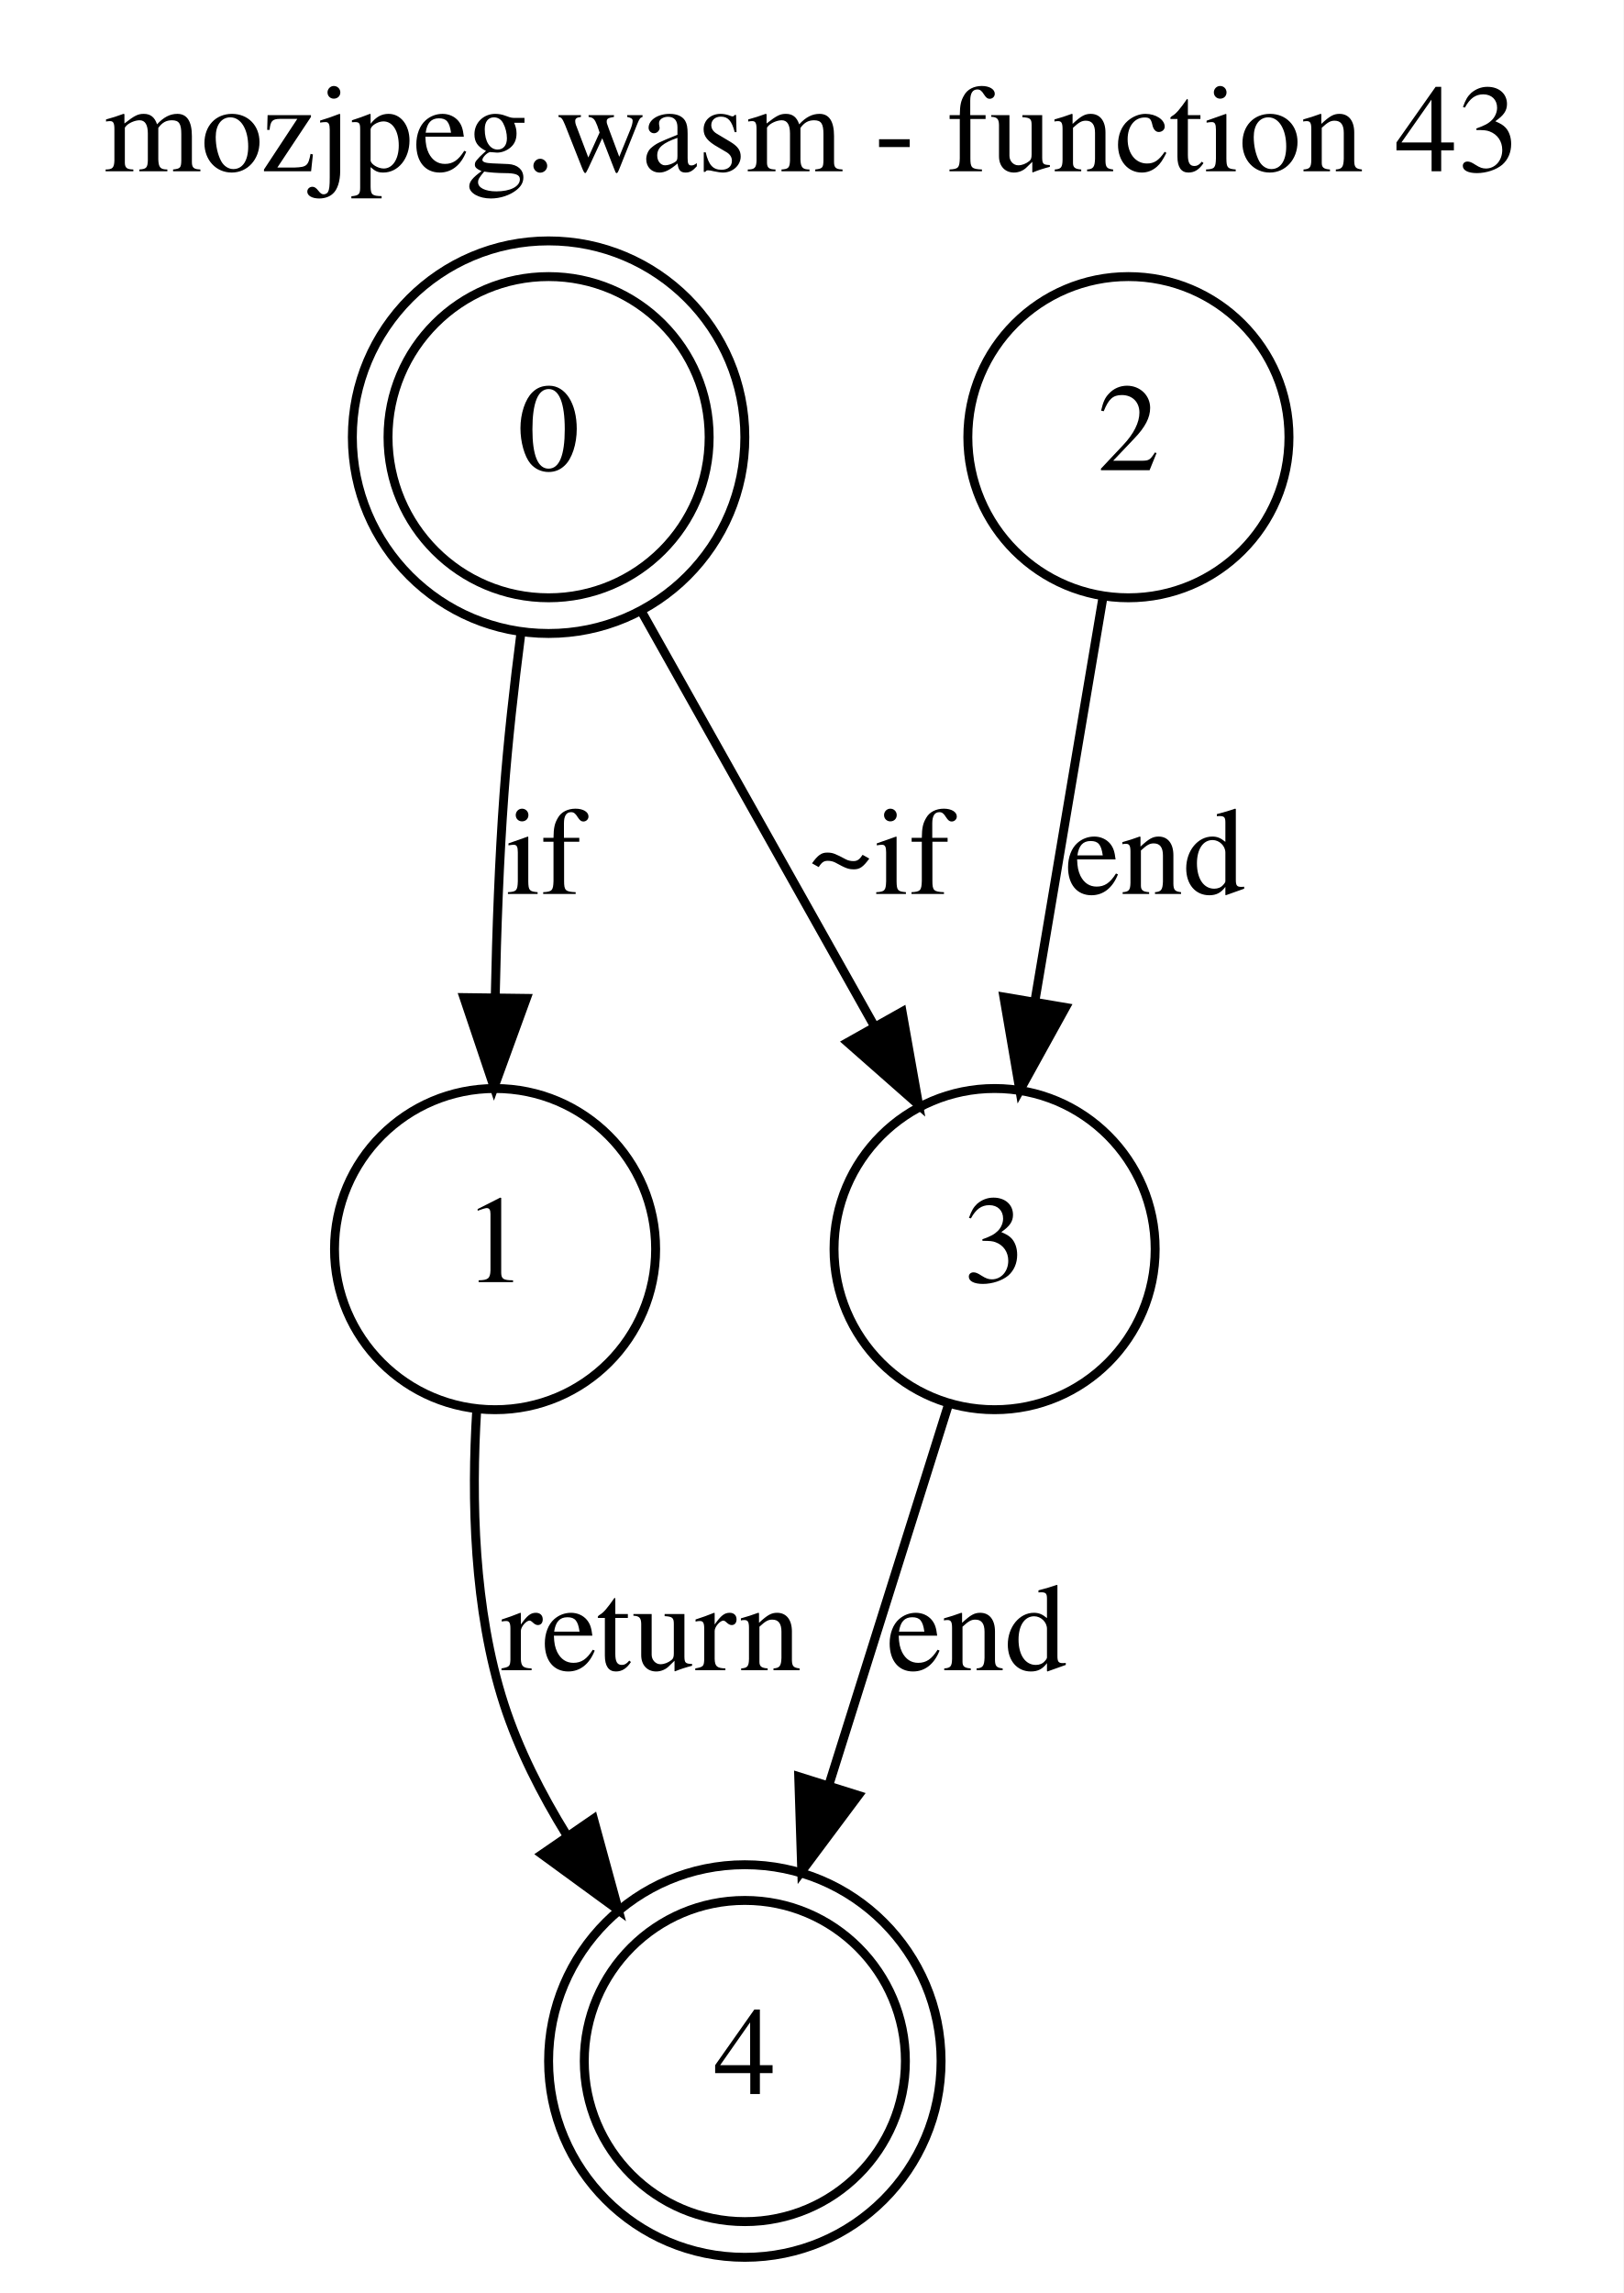
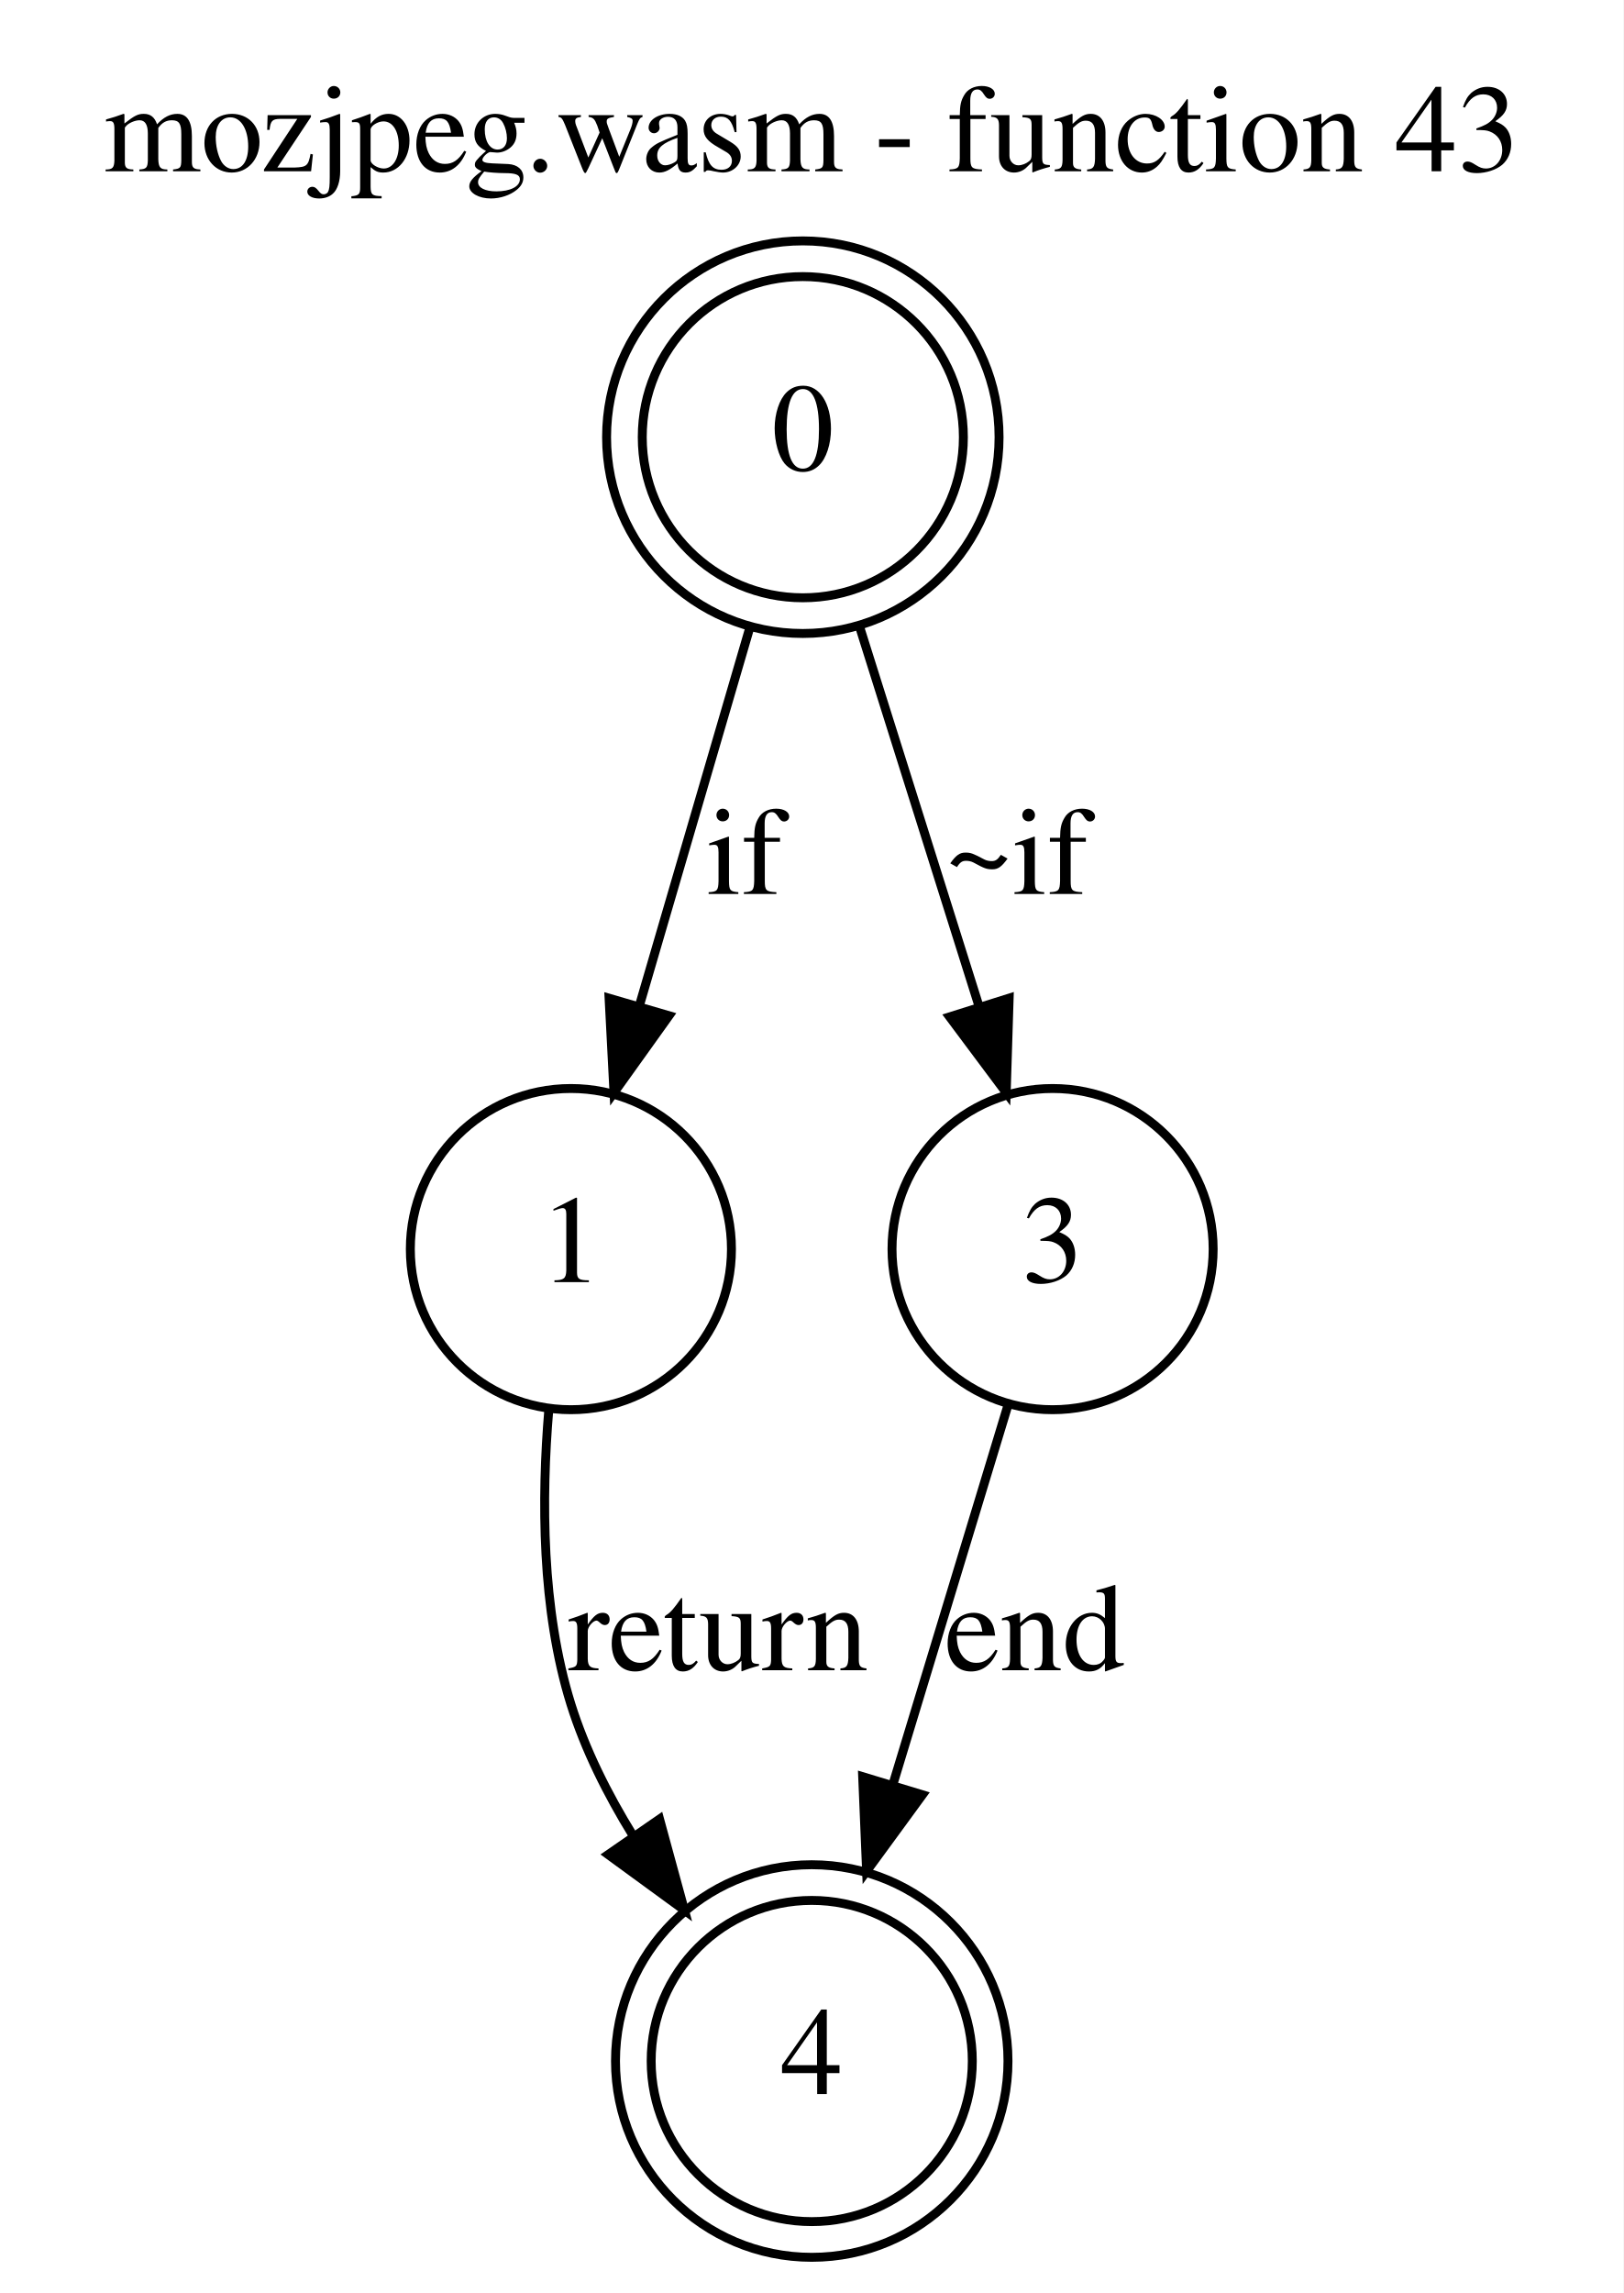
<svg xmlns="http://www.w3.org/2000/svg" width="182pt" height="257pt" viewBox="0.00 0.00 182.00 257.00">
  <g id="graph0" class="graph" transform="scale(1 1) rotate(0) translate(4 253)">
    <polygon fill="white" stroke="transparent" points="-4,4 -4,-253 178,-253 178,4 -4,4" />
    <text text-anchor="middle" x="87" y="-233.8" font-family="Times,serif" font-size="14.00">mozjpeg.wasm - function 43</text>
    <g id="node1" class="node">
-       <ellipse fill="none" stroke="black" cx="57.5" cy="-204" rx="18" ry="18" />
-       <ellipse fill="none" stroke="black" cx="57.5" cy="-204" rx="22" ry="22" />
-       <text text-anchor="middle" x="57.5" y="-200.3" font-family="Times,serif" font-size="14.00">0</text>
+       <ellipse fill="none" stroke="black" cx="86" cy="-204" rx="18" ry="18" />
+       <ellipse fill="none" stroke="black" cx="86" cy="-204" rx="22" ry="22" />
+       <text text-anchor="middle" x="86" y="-200.3" font-family="Times,serif" font-size="14.00">0</text>
    </g>
    <g id="node3" class="node">
-       <ellipse fill="none" stroke="black" cx="51.5" cy="-113" rx="18" ry="18" />
-       <text text-anchor="middle" x="51.5" y="-109.3" font-family="Times,serif" font-size="14.00">1</text>
+       <ellipse fill="none" stroke="black" cx="60" cy="-113" rx="18" ry="18" />
+       <text text-anchor="middle" x="60" y="-109.3" font-family="Times,serif" font-size="14.00">1</text>
    </g>
    <g id="edge1" class="edge">
-       <path fill="none" stroke="black" d="M54.39,-181.99C53.64,-176.18 52.93,-169.85 52.5,-164 51.96,-156.67 51.67,-148.72 51.52,-141.36" />
-       <polygon fill="black" stroke="black" points="55.01,-141.1 51.39,-131.15 48.01,-141.19 55.01,-141.1" />
-       <text text-anchor="middle" x="57" y="-152.8" font-family="Times,serif" font-size="14.00">if</text>
+       <path fill="none" stroke="black" d="M80.1,-182.8C76.42,-170.22 71.65,-153.89 67.68,-140.29" />
+       <polygon fill="black" stroke="black" points="71,-139.16 64.83,-130.54 64.28,-141.12 71,-139.16" />
+       <text text-anchor="middle" x="79.5" y="-152.8" font-family="Times,serif" font-size="14.00">if</text>
    </g>
    <g id="node4" class="node">
-       <ellipse fill="none" stroke="black" cx="107.5" cy="-113" rx="18" ry="18" />
-       <text text-anchor="middle" x="107.5" y="-109.3" font-family="Times,serif" font-size="14.00">3</text>
+       <ellipse fill="none" stroke="black" cx="114" cy="-113" rx="18" ry="18" />
+       <text text-anchor="middle" x="114" y="-109.3" font-family="Times,serif" font-size="14.00">3</text>
    </g>
    <g id="edge2" class="edge">
-       <path fill="none" stroke="black" d="M67.86,-184.56C75.42,-171.11 85.73,-152.76 93.94,-138.14" />
-       <polygon fill="black" stroke="black" points="97.13,-139.6 98.98,-129.17 91.03,-136.17 97.13,-139.6" />
-       <text text-anchor="middle" x="94.5" y="-152.8" font-family="Times,serif" font-size="14.00">~if</text>
+       <path fill="none" stroke="black" d="M92.35,-182.8C96.31,-170.22 101.45,-153.89 105.73,-140.29" />
+       <polygon fill="black" stroke="black" points="109.13,-141.13 108.8,-130.54 102.46,-139.03 109.13,-141.13" />
+       <text text-anchor="middle" x="110" y="-152.8" font-family="Times,serif" font-size="14.00">~if</text>
    </g>
    <g id="node2" class="node">
-       <ellipse fill="none" stroke="black" cx="79.5" cy="-22" rx="18" ry="18" />
-       <ellipse fill="none" stroke="black" cx="79.5" cy="-22" rx="22" ry="22" />
-       <text text-anchor="middle" x="79.5" y="-18.3" font-family="Times,serif" font-size="14.00">4</text>
+       <ellipse fill="none" stroke="black" cx="87" cy="-22" rx="18" ry="18" />
+       <ellipse fill="none" stroke="black" cx="87" cy="-22" rx="22" ry="22" />
+       <text text-anchor="middle" x="87" y="-18.3" font-family="Times,serif" font-size="14.00">4</text>
    </g>
    <g id="edge3" class="edge">
-       <path fill="none" stroke="black" d="M49.44,-94.93C48.83,-85.07 49.08,-72.57 52.5,-62 54.14,-56.94 56.67,-51.95 59.53,-47.32" />
-       <polygon fill="black" stroke="black" points="62.53,-49.14 65.32,-38.92 56.76,-45.17 62.53,-49.14" />
-       <text text-anchor="middle" x="69" y="-65.8" font-family="Times,serif" font-size="14.00">return</text>
-     </g>
-     <g id="edge5" class="edge">
-       <path fill="none" stroke="black" d="M102.36,-95.68C98.63,-83.8 93.46,-67.39 88.99,-53.16" />
-       <polygon fill="black" stroke="black" points="92.22,-51.77 85.88,-43.28 85.54,-53.87 92.22,-51.77" />
-       <text text-anchor="middle" x="105.5" y="-65.8" font-family="Times,serif" font-size="14.00">end</text>
-     </g>
-     <g id="node5" class="node">
-       <ellipse fill="none" stroke="black" cx="122.5" cy="-204" rx="18" ry="18" />
-       <text text-anchor="middle" x="122.5" y="-200.3" font-family="Times,serif" font-size="14.00">2</text>
+       <path fill="none" stroke="black" d="M57.52,-94.95C56.69,-85.11 56.69,-72.61 60,-62 61.59,-56.92 64.09,-51.92 66.95,-47.29" />
+       <polygon fill="black" stroke="black" points="69.94,-49.12 72.73,-38.9 64.18,-45.14 69.94,-49.12" />
+       <text text-anchor="middle" x="76.5" y="-65.8" font-family="Times,serif" font-size="14.00">return</text>
    </g>
    <g id="edge4" class="edge">
-       <path fill="none" stroke="black" d="M119.61,-185.84C117.46,-173.08 114.48,-155.41 112.02,-140.8" />
-       <polygon fill="black" stroke="black" points="115.45,-140.08 110.33,-130.81 108.54,-141.25 115.45,-140.08" />
-       <text text-anchor="middle" x="125.5" y="-152.8" font-family="Times,serif" font-size="14.00">end</text>
+       <path fill="none" stroke="black" d="M109.05,-95.68C105.45,-83.8 100.47,-67.39 96.15,-53.16" />
+       <polygon fill="black" stroke="black" points="99.41,-51.84 93.15,-43.28 92.71,-53.87 99.41,-51.84" />
+       <text text-anchor="middle" x="112" y="-65.8" font-family="Times,serif" font-size="14.00">end</text>
    </g>
  </g>
</svg>
